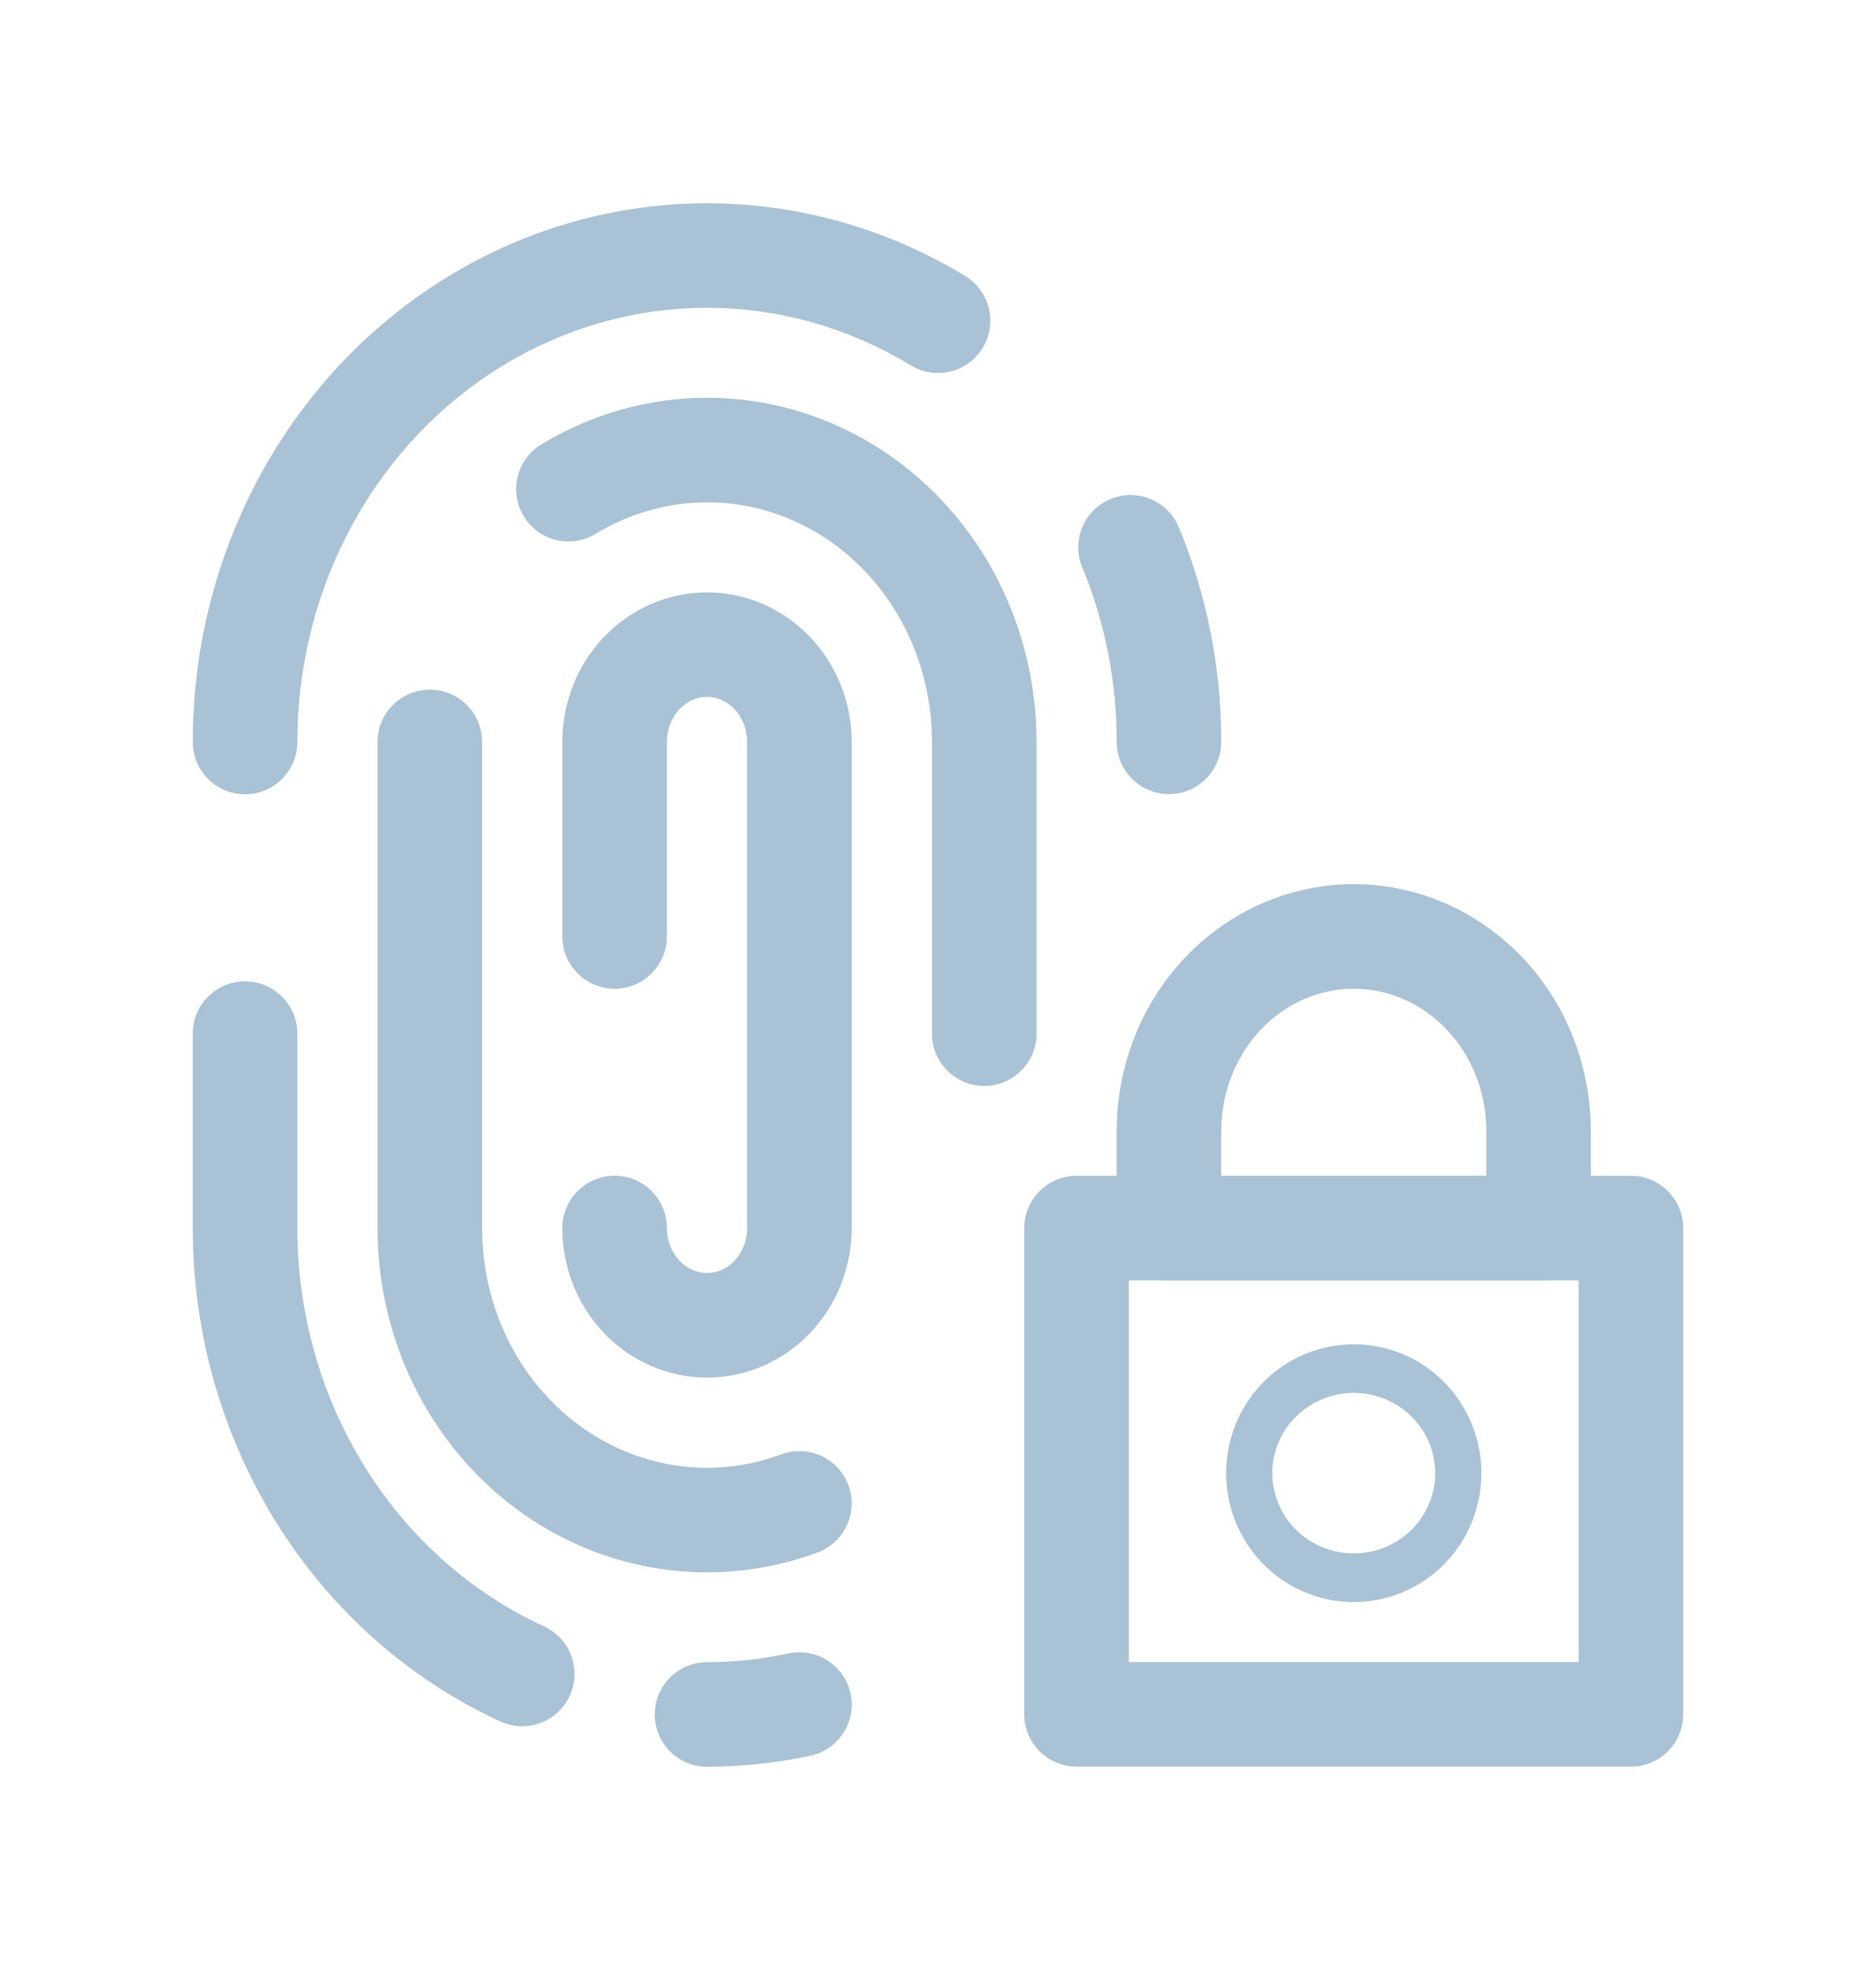
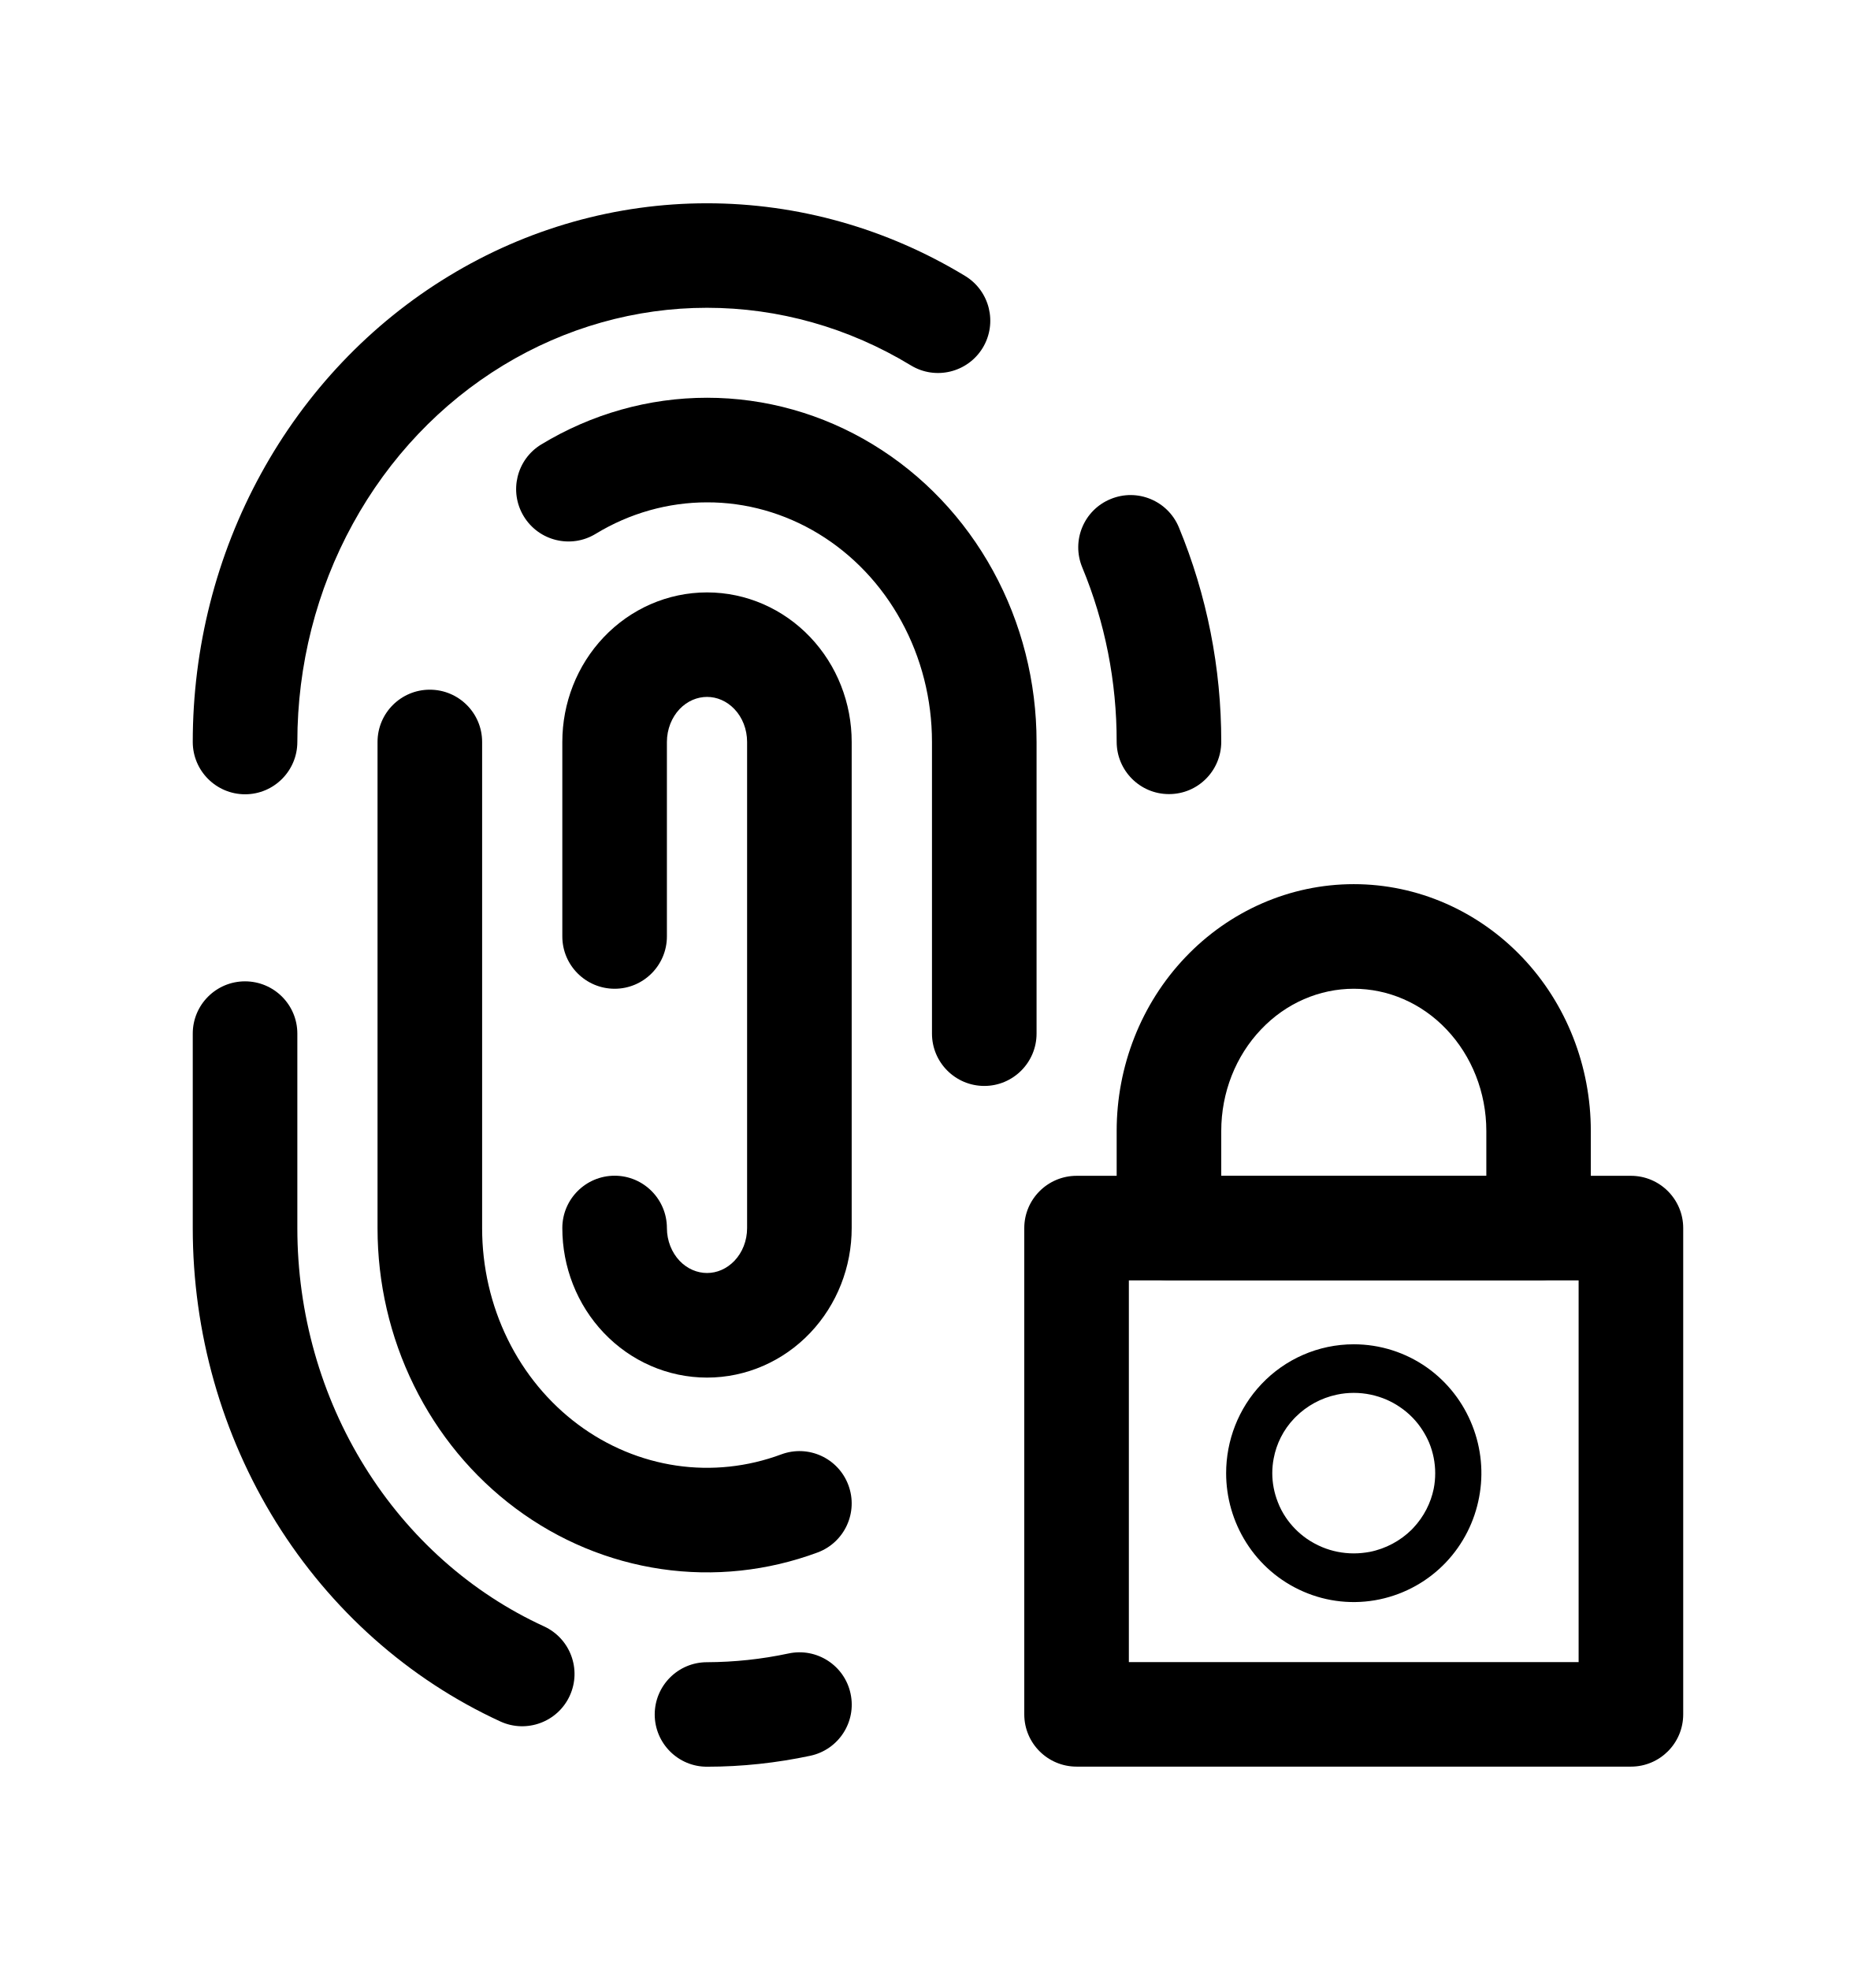
- <svg xmlns="http://www.w3.org/2000/svg" width="20" height="21" viewBox="0 0 20 21" fill="none">
-   <path fill-rule="evenodd" clip-rule="evenodd" d="M7.537 2.167C8.505 2.167 9.455 2.435 10.29 2.942C10.553 3.102 10.636 3.445 10.477 3.708C10.317 3.971 9.974 4.055 9.711 3.895C9.048 3.492 8.298 3.281 7.537 3.281C6.776 3.281 6.027 3.492 5.364 3.895C4.701 4.298 4.147 4.88 3.761 5.585C3.374 6.29 3.17 7.092 3.17 7.909C3.17 8.217 2.92 8.467 2.613 8.467C2.305 8.467 2.055 8.217 2.055 7.909C2.055 6.907 2.305 5.92 2.783 5.049C3.261 4.177 3.95 3.45 4.785 2.943C5.62 2.435 6.569 2.167 7.537 2.167Z" fill="#A9C2D6" />
-   <path fill-rule="evenodd" clip-rule="evenodd" d="M11.84 5.32C12.124 5.202 12.45 5.337 12.568 5.621C12.867 6.344 13.021 7.122 13.02 7.909C13.019 8.217 12.77 8.466 12.462 8.465C12.154 8.465 11.905 8.215 11.905 7.907C11.906 7.267 11.781 6.633 11.538 6.048C11.42 5.763 11.555 5.437 11.84 5.32Z" fill="#A9C2D6" />
-   <path fill-rule="evenodd" clip-rule="evenodd" d="M9.068 18.054C9.133 18.355 8.941 18.651 8.64 18.716C8.278 18.793 7.909 18.833 7.538 18.833C7.23 18.834 6.981 18.584 6.98 18.277C6.98 17.969 7.229 17.719 7.537 17.719C7.829 17.718 8.12 17.687 8.406 17.626C8.707 17.561 9.004 17.753 9.068 18.054Z" fill="#A9C2D6" />
-   <path fill-rule="evenodd" clip-rule="evenodd" d="M2.612 10.461C2.92 10.461 3.17 10.71 3.17 11.018V13.092C3.17 13.998 3.421 14.883 3.89 15.637C4.359 16.392 5.024 16.981 5.8 17.337C6.08 17.466 6.203 17.797 6.074 18.077C5.946 18.356 5.615 18.479 5.335 18.351C4.354 17.9 3.524 17.16 2.943 16.226C2.363 15.292 2.055 14.203 2.055 13.092V11.018C2.055 10.71 2.305 10.461 2.612 10.461Z" fill="#A9C2D6" />
-   <path fill-rule="evenodd" clip-rule="evenodd" d="M7.538 4.24C8.16 4.24 8.77 4.412 9.306 4.738C9.841 5.063 10.282 5.528 10.587 6.085C10.892 6.641 11.051 7.27 11.051 7.909V11.018C11.051 11.326 10.801 11.576 10.494 11.576C10.186 11.576 9.936 11.326 9.936 11.018V7.909C9.936 7.455 9.823 7.011 9.609 6.621C9.396 6.231 9.09 5.911 8.727 5.69C8.363 5.469 7.953 5.354 7.538 5.355C7.123 5.355 6.713 5.47 6.35 5.691C6.087 5.851 5.744 5.767 5.584 5.504C5.424 5.241 5.507 4.898 5.77 4.738C6.306 4.413 6.915 4.24 7.538 4.24Z" fill="#A9C2D6" />
-   <path fill-rule="evenodd" clip-rule="evenodd" d="M4.582 7.352C4.89 7.352 5.14 7.601 5.14 7.909V13.093C5.14 13.506 5.234 13.913 5.413 14.277C5.592 14.642 5.851 14.953 6.164 15.186C6.477 15.419 6.837 15.568 7.212 15.623C7.587 15.678 7.97 15.637 8.328 15.504C8.617 15.396 8.938 15.543 9.045 15.832C9.152 16.12 9.006 16.441 8.717 16.549C8.184 16.747 7.612 16.808 7.051 16.726C6.49 16.644 5.957 16.422 5.498 16.08C5.04 15.739 4.668 15.289 4.413 14.769C4.157 14.25 4.025 13.675 4.025 13.093V7.909C4.025 7.601 4.275 7.352 4.582 7.352Z" fill="#A9C2D6" />
-   <path fill-rule="evenodd" clip-rule="evenodd" d="M6.437 6.792C6.724 6.49 7.119 6.315 7.538 6.315C7.956 6.315 8.351 6.49 8.638 6.792C8.924 7.093 9.08 7.495 9.08 7.909V13.091C9.08 13.505 8.924 13.907 8.638 14.208C8.351 14.51 7.956 14.685 7.538 14.685C7.119 14.685 6.724 14.51 6.437 14.208C6.151 13.907 5.995 13.505 5.995 13.091C5.995 12.783 6.245 12.533 6.553 12.533C6.86 12.533 7.11 12.783 7.11 13.091C7.11 13.227 7.162 13.352 7.245 13.44C7.328 13.527 7.434 13.57 7.538 13.57C7.642 13.57 7.747 13.527 7.83 13.44C7.914 13.352 7.965 13.227 7.965 13.091V7.909C7.965 7.773 7.914 7.647 7.83 7.559C7.747 7.472 7.642 7.429 7.538 7.429C7.434 7.429 7.328 7.472 7.245 7.559C7.162 7.647 7.11 7.773 7.11 7.909V9.982C7.11 10.29 6.86 10.54 6.553 10.54C6.245 10.54 5.995 10.29 5.995 9.982V7.909C5.995 7.495 6.151 7.093 6.437 6.792Z" fill="#A9C2D6" />
-   <path fill-rule="evenodd" clip-rule="evenodd" d="M10.92 13.091C10.92 12.784 11.17 12.534 11.478 12.534H17.388C17.695 12.534 17.945 12.784 17.945 13.091V18.275C17.945 18.583 17.695 18.832 17.388 18.832H11.478C11.17 18.832 10.92 18.583 10.92 18.275V13.091ZM12.035 13.649V17.718H16.83V13.649H12.035Z" fill="#A9C2D6" />
-   <path fill-rule="evenodd" clip-rule="evenodd" d="M12.636 10.206C13.107 9.71 13.753 9.425 14.433 9.425C15.113 9.425 15.758 9.71 16.23 10.206C16.701 10.701 16.96 11.367 16.96 12.056V13.093C16.96 13.4 16.711 13.65 16.403 13.65H12.463C12.155 13.65 11.905 13.4 11.905 13.093V12.056C11.905 11.367 12.165 10.701 12.636 10.206ZM14.433 10.54C14.068 10.54 13.711 10.692 13.444 10.974C13.175 11.256 13.02 11.645 13.02 12.056V12.535H15.846V12.056C15.846 11.645 15.69 11.256 15.422 10.974C15.155 10.692 14.798 10.54 14.433 10.54Z" fill="#A9C2D6" />
-   <path fill-rule="evenodd" clip-rule="evenodd" d="M14.098 16.493C14.202 16.536 14.316 16.559 14.433 16.559C14.491 16.559 14.548 16.553 14.603 16.543C14.775 16.509 14.93 16.424 15.049 16.307C15.055 16.3 15.061 16.294 15.067 16.288C15.181 16.167 15.254 16.021 15.285 15.87C15.296 15.815 15.301 15.759 15.301 15.704C15.301 15.593 15.279 15.482 15.236 15.378C15.217 15.334 15.195 15.292 15.169 15.251C15.106 15.151 15.021 15.062 14.917 14.994C14.876 14.966 14.831 14.942 14.784 14.921C14.673 14.873 14.554 14.848 14.433 14.848C14.372 14.848 14.312 14.854 14.252 14.867C14.082 14.903 13.932 14.987 13.817 15.101C13.81 15.107 13.804 15.113 13.798 15.12C13.681 15.242 13.608 15.392 13.579 15.547C13.569 15.599 13.564 15.651 13.564 15.704C13.564 15.808 13.584 15.913 13.623 16.012C13.645 16.07 13.674 16.125 13.709 16.177C13.766 16.261 13.839 16.337 13.928 16.4C13.981 16.437 14.038 16.468 14.098 16.493ZM14.433 14.33C14.715 14.33 14.986 14.418 15.211 14.576C15.435 14.734 15.601 14.952 15.697 15.197C15.793 15.44 15.818 15.706 15.769 15.961C15.721 16.217 15.601 16.459 15.415 16.655C15.229 16.851 14.984 16.991 14.709 17.049C14.434 17.107 14.148 17.077 13.893 16.965C13.638 16.854 13.429 16.67 13.287 16.445C13.145 16.221 13.072 15.963 13.072 15.704C13.072 15.357 13.202 15.014 13.45 14.753C13.7 14.489 14.053 14.33 14.433 14.33Z" fill="#A9C2D6" />
+ <svg xmlns="http://www.w3.org/2000/svg" width="20" height="21" viewBox="0 0 20 21">
+   <path fill-rule="evenodd" clip-rule="evenodd" d="M7.537 2.167C8.505 2.167 9.455 2.435 10.29 2.942C10.553 3.102 10.636 3.445 10.477 3.708C10.317 3.971 9.974 4.055 9.711 3.895C9.048 3.492 8.298 3.281 7.537 3.281C6.776 3.281 6.027 3.492 5.364 3.895C4.701 4.298 4.147 4.88 3.761 5.585C3.374 6.29 3.17 7.092 3.17 7.909C3.17 8.217 2.92 8.467 2.613 8.467C2.305 8.467 2.055 8.217 2.055 7.909C2.055 6.907 2.305 5.92 2.783 5.049C3.261 4.177 3.95 3.45 4.785 2.943C5.62 2.435 6.569 2.167 7.537 2.167Z" />
+   <path fill-rule="evenodd" clip-rule="evenodd" d="M11.84 5.32C12.124 5.202 12.45 5.337 12.568 5.621C12.867 6.344 13.021 7.122 13.02 7.909C13.019 8.217 12.77 8.466 12.462 8.465C12.154 8.465 11.905 8.215 11.905 7.907C11.906 7.267 11.781 6.633 11.538 6.048C11.42 5.763 11.555 5.437 11.84 5.32Z" />
+   <path fill-rule="evenodd" clip-rule="evenodd" d="M9.068 18.054C9.133 18.355 8.941 18.651 8.64 18.716C8.278 18.793 7.909 18.833 7.538 18.833C7.23 18.834 6.981 18.584 6.98 18.277C6.98 17.969 7.229 17.719 7.537 17.719C7.829 17.718 8.12 17.687 8.406 17.626C8.707 17.561 9.004 17.753 9.068 18.054Z" />
+   <path fill-rule="evenodd" clip-rule="evenodd" d="M2.612 10.461C2.92 10.461 3.17 10.71 3.17 11.018V13.092C3.17 13.998 3.421 14.883 3.89 15.637C4.359 16.392 5.024 16.981 5.8 17.337C6.08 17.466 6.203 17.797 6.074 18.077C5.946 18.356 5.615 18.479 5.335 18.351C4.354 17.9 3.524 17.16 2.943 16.226C2.363 15.292 2.055 14.203 2.055 13.092V11.018C2.055 10.71 2.305 10.461 2.612 10.461Z" />
+   <path fill-rule="evenodd" clip-rule="evenodd" d="M7.538 4.24C8.16 4.24 8.77 4.412 9.306 4.738C9.841 5.063 10.282 5.528 10.587 6.085C10.892 6.641 11.051 7.27 11.051 7.909V11.018C11.051 11.326 10.801 11.576 10.494 11.576C10.186 11.576 9.936 11.326 9.936 11.018V7.909C9.936 7.455 9.823 7.011 9.609 6.621C9.396 6.231 9.09 5.911 8.727 5.69C8.363 5.469 7.953 5.354 7.538 5.355C7.123 5.355 6.713 5.47 6.35 5.691C6.087 5.851 5.744 5.767 5.584 5.504C5.424 5.241 5.507 4.898 5.77 4.738C6.306 4.413 6.915 4.24 7.538 4.24Z" />
+   <path fill-rule="evenodd" clip-rule="evenodd" d="M4.582 7.352C4.89 7.352 5.14 7.601 5.14 7.909V13.093C5.14 13.506 5.234 13.913 5.413 14.277C5.592 14.642 5.851 14.953 6.164 15.186C6.477 15.419 6.837 15.568 7.212 15.623C7.587 15.678 7.97 15.637 8.328 15.504C8.617 15.396 8.938 15.543 9.045 15.832C9.152 16.12 9.006 16.441 8.717 16.549C8.184 16.747 7.612 16.808 7.051 16.726C6.49 16.644 5.957 16.422 5.498 16.08C5.04 15.739 4.668 15.289 4.413 14.769C4.157 14.25 4.025 13.675 4.025 13.093V7.909C4.025 7.601 4.275 7.352 4.582 7.352Z" />
+   <path fill-rule="evenodd" clip-rule="evenodd" d="M6.437 6.792C6.724 6.49 7.119 6.315 7.538 6.315C7.956 6.315 8.351 6.49 8.638 6.792C8.924 7.093 9.08 7.495 9.08 7.909V13.091C9.08 13.505 8.924 13.907 8.638 14.208C8.351 14.51 7.956 14.685 7.538 14.685C7.119 14.685 6.724 14.51 6.437 14.208C6.151 13.907 5.995 13.505 5.995 13.091C5.995 12.783 6.245 12.533 6.553 12.533C6.86 12.533 7.11 12.783 7.11 13.091C7.11 13.227 7.162 13.352 7.245 13.44C7.328 13.527 7.434 13.57 7.538 13.57C7.642 13.57 7.747 13.527 7.83 13.44C7.914 13.352 7.965 13.227 7.965 13.091V7.909C7.965 7.773 7.914 7.647 7.83 7.559C7.747 7.472 7.642 7.429 7.538 7.429C7.434 7.429 7.328 7.472 7.245 7.559C7.162 7.647 7.11 7.773 7.11 7.909V9.982C7.11 10.29 6.86 10.54 6.553 10.54C6.245 10.54 5.995 10.29 5.995 9.982V7.909C5.995 7.495 6.151 7.093 6.437 6.792Z" />
+   <path fill-rule="evenodd" clip-rule="evenodd" d="M10.92 13.091C10.92 12.784 11.17 12.534 11.478 12.534H17.388C17.695 12.534 17.945 12.784 17.945 13.091V18.275C17.945 18.583 17.695 18.832 17.388 18.832H11.478C11.17 18.832 10.92 18.583 10.92 18.275V13.091ZM12.035 13.649V17.718H16.83V13.649H12.035Z" />
+   <path fill-rule="evenodd" clip-rule="evenodd" d="M12.636 10.206C13.107 9.71 13.753 9.425 14.433 9.425C15.113 9.425 15.758 9.71 16.23 10.206C16.701 10.701 16.96 11.367 16.96 12.056V13.093C16.96 13.4 16.711 13.65 16.403 13.65H12.463C12.155 13.65 11.905 13.4 11.905 13.093V12.056C11.905 11.367 12.165 10.701 12.636 10.206ZM14.433 10.54C14.068 10.54 13.711 10.692 13.444 10.974C13.175 11.256 13.02 11.645 13.02 12.056V12.535H15.846V12.056C15.846 11.645 15.69 11.256 15.422 10.974C15.155 10.692 14.798 10.54 14.433 10.54Z" />
+   <path fill-rule="evenodd" clip-rule="evenodd" d="M14.098 16.493C14.202 16.536 14.316 16.559 14.433 16.559C14.491 16.559 14.548 16.553 14.603 16.543C14.775 16.509 14.93 16.424 15.049 16.307C15.055 16.3 15.061 16.294 15.067 16.288C15.181 16.167 15.254 16.021 15.285 15.87C15.296 15.815 15.301 15.759 15.301 15.704C15.301 15.593 15.279 15.482 15.236 15.378C15.217 15.334 15.195 15.292 15.169 15.251C15.106 15.151 15.021 15.062 14.917 14.994C14.876 14.966 14.831 14.942 14.784 14.921C14.673 14.873 14.554 14.848 14.433 14.848C14.372 14.848 14.312 14.854 14.252 14.867C14.082 14.903 13.932 14.987 13.817 15.101C13.81 15.107 13.804 15.113 13.798 15.12C13.681 15.242 13.608 15.392 13.579 15.547C13.569 15.599 13.564 15.651 13.564 15.704C13.564 15.808 13.584 15.913 13.623 16.012C13.645 16.07 13.674 16.125 13.709 16.177C13.766 16.261 13.839 16.337 13.928 16.4C13.981 16.437 14.038 16.468 14.098 16.493ZM14.433 14.33C14.715 14.33 14.986 14.418 15.211 14.576C15.435 14.734 15.601 14.952 15.697 15.197C15.793 15.44 15.818 15.706 15.769 15.961C15.721 16.217 15.601 16.459 15.415 16.655C15.229 16.851 14.984 16.991 14.709 17.049C14.434 17.107 14.148 17.077 13.893 16.965C13.638 16.854 13.429 16.67 13.287 16.445C13.145 16.221 13.072 15.963 13.072 15.704C13.072 15.357 13.202 15.014 13.45 14.753C13.7 14.489 14.053 14.33 14.433 14.33Z" />
</svg>
